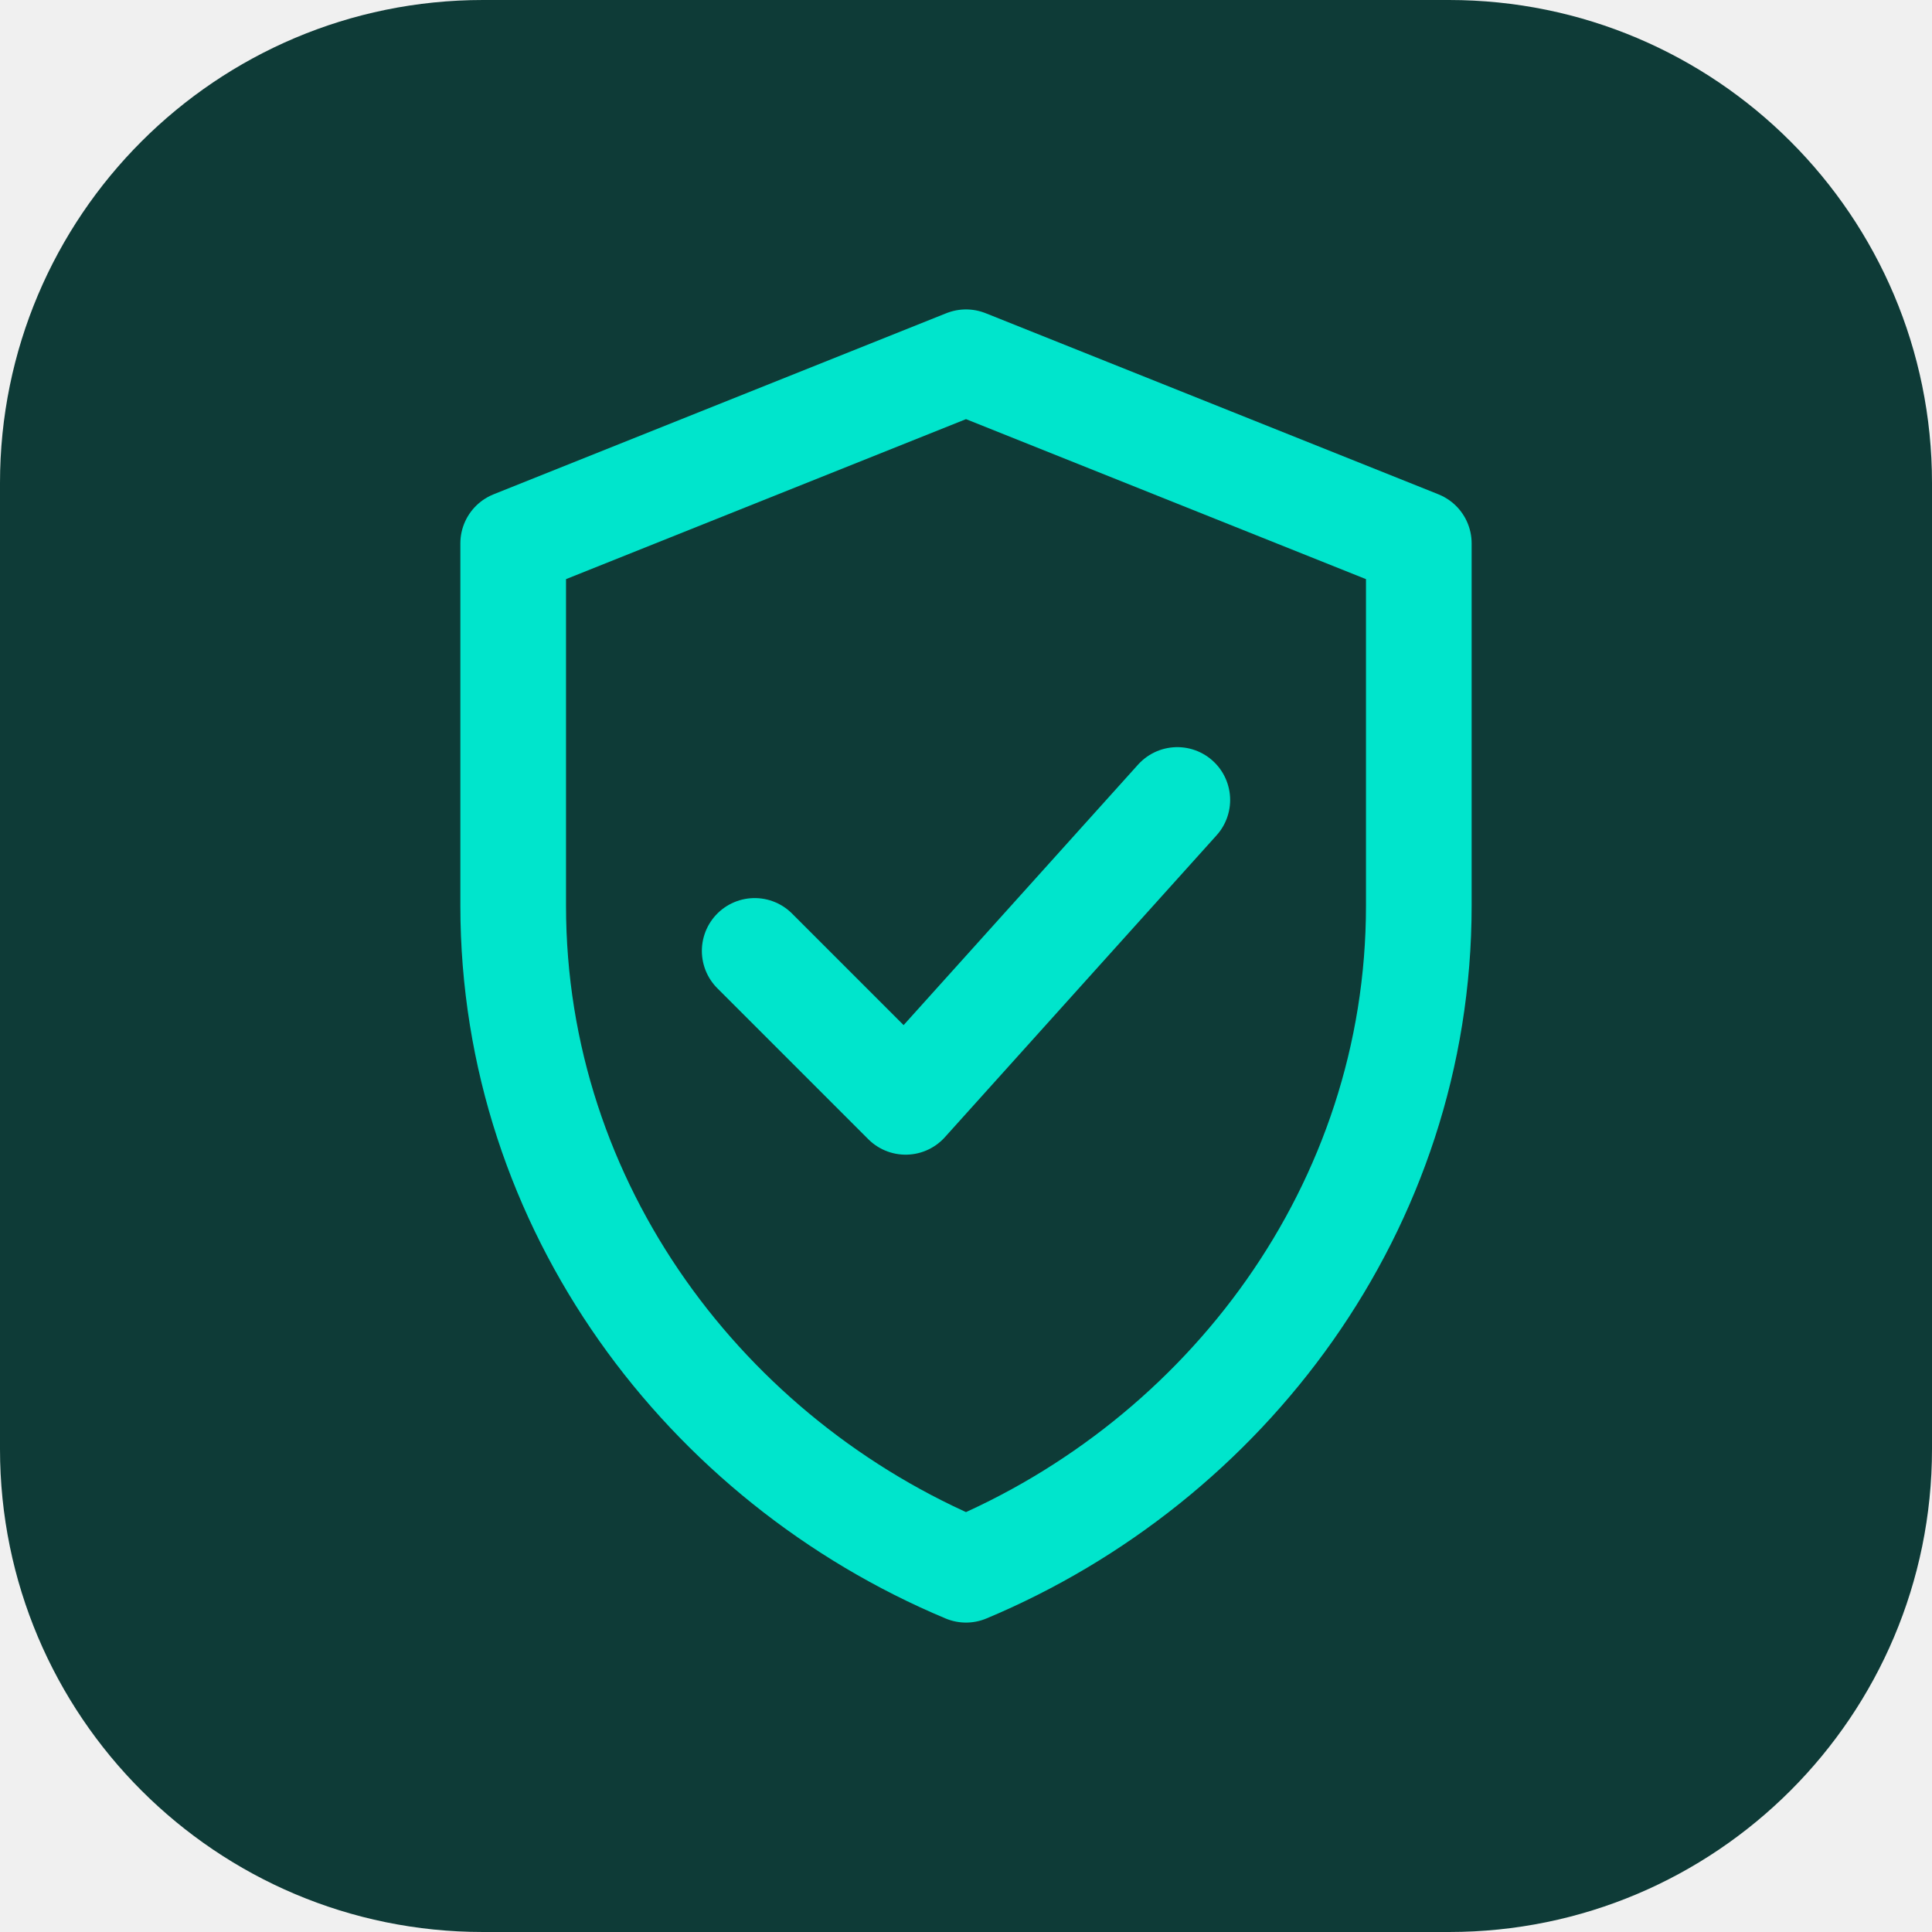
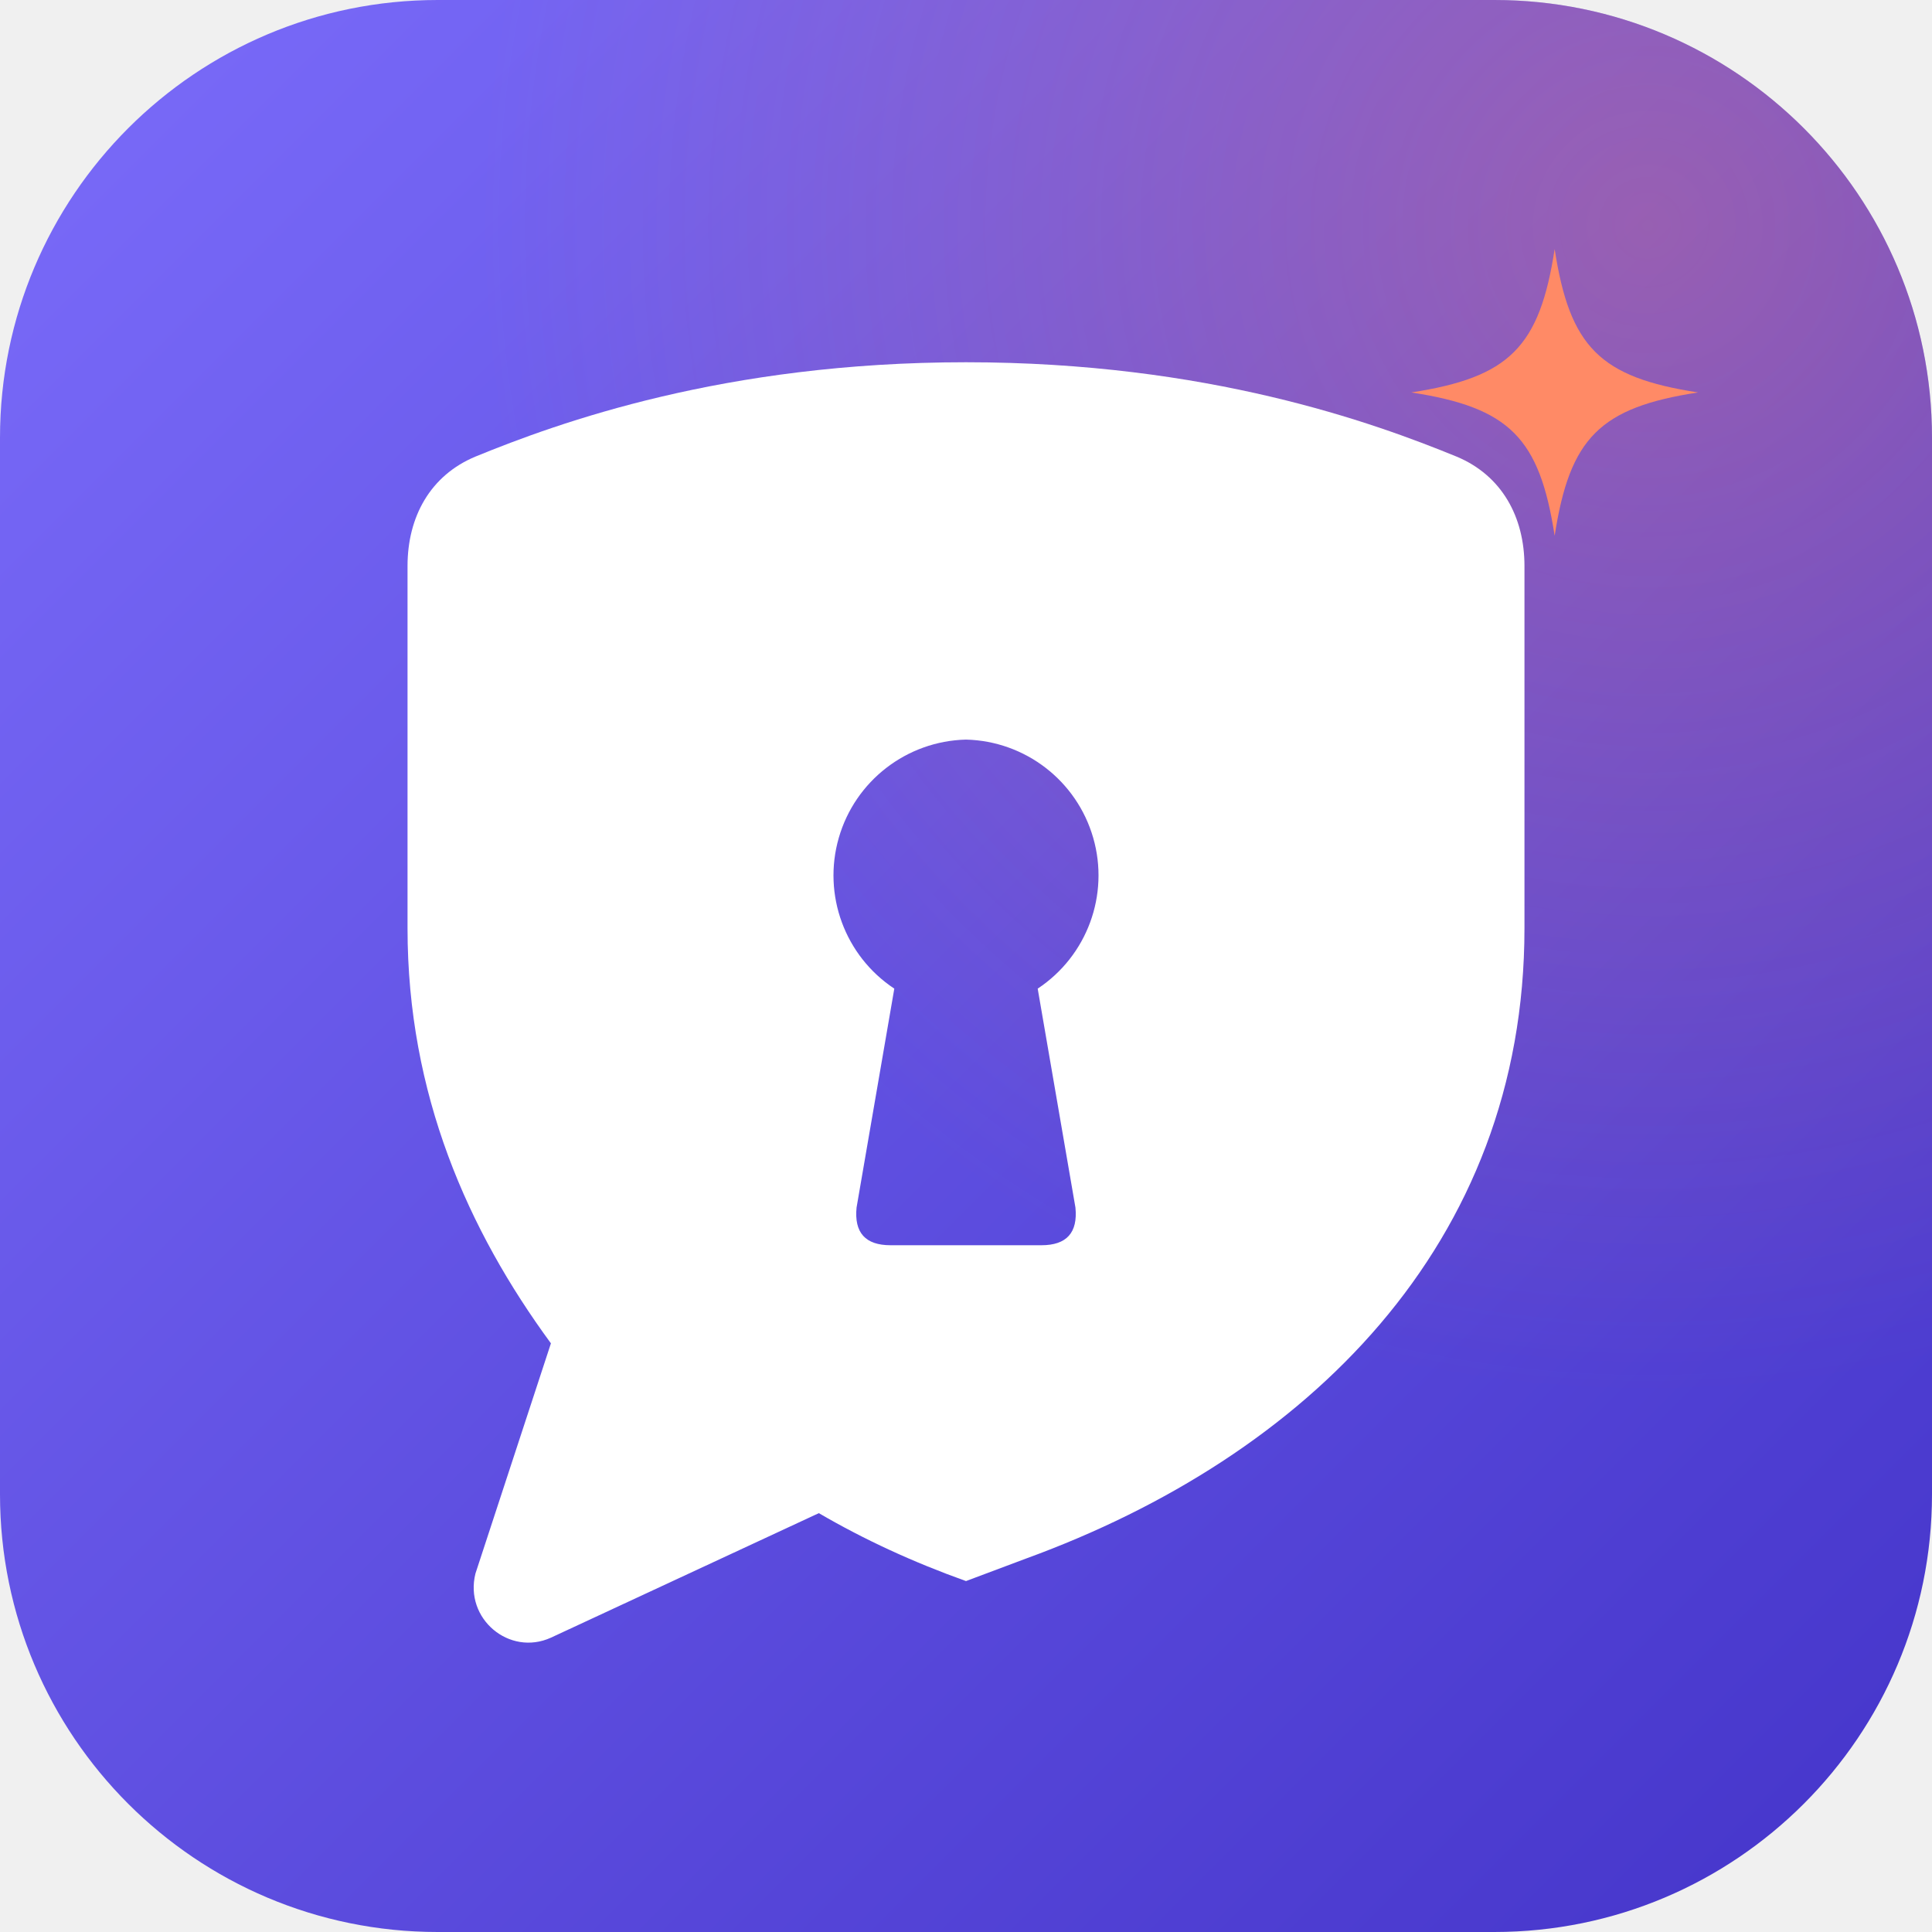
- <svg xmlns="http://www.w3.org/2000/svg" viewBox="0 0 64 64" role="img" aria-label="Securely Hello">
-   <rect width="64" height="64" rx="16" fill="#0E3B37" />
-   <path d="M32 12 47 18v12c0 10-6.4 18.4-15 22-8.6-3.6-15-12-15-22V18z" fill="none" stroke="#00E5CC" stroke-width="3.5" stroke-linejoin="round" />
-   <path d="m25 31.5 5 5 9-10" fill="none" stroke="#00E5CC" stroke-width="3.5" stroke-linecap="round" stroke-linejoin="round" />
+ <svg xmlns="http://www.w3.org/2000/svg" viewBox="0 0 512 512" role="img" aria-label="Securely Hello">
+   <defs>
+     <linearGradient id="iris" x1="0" y1="0" x2="1" y2="1">
+       <stop offset="0" stop-color="#7B6CFA" />
+       <stop offset="1" stop-color="#4434C9" />
+     </linearGradient>
+     <radialGradient id="glow" cx="0.85" cy="0.12" r="0.6">
+       <stop offset="0" stop-color="#FF7A59" stop-opacity="0.35" />
+       <stop offset="1" stop-color="#FF7A59" stop-opacity="0" />
+     </radialGradient>
+   </defs>
+   <rect width="512" height="512" rx="116" fill="url(#iris)" />
+   <rect width="512" height="512" rx="116" fill="url(#glow)" />
+   <path fill="#FFFFFF" fill-rule="evenodd" d="M256 96C320 96 364 112 386 121C398 126 404 137 404 150L404 246C404 330 346 386 272 413L256 419C242 414 229 408 217 401L146 434C135 439 123 429 126 417L146 356C124 326 108 290 108 246L108 150C108 137 114 126 126 121C148 112 192 96 256 96ZM256 196A36 36 0 0 0 237 262L227 320Q226 330 236 330L276 330Q286 330 285 320L275 262A36 36 0 0 0 256 196Z" />
+   <path fill="#FF8A66" d="M412 66C416 92 424 100 450 104C424 108 416 116 412 142C408 116 400 108 374 104C400 100 408 92 412 66Z" />
</svg>
